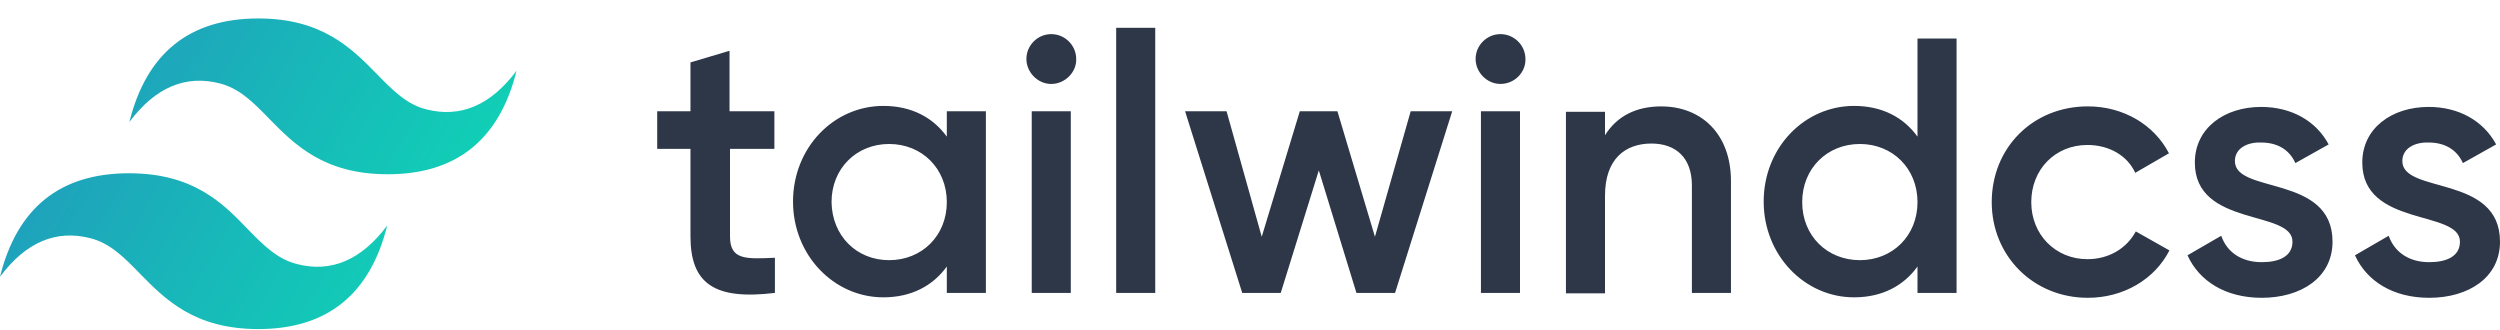
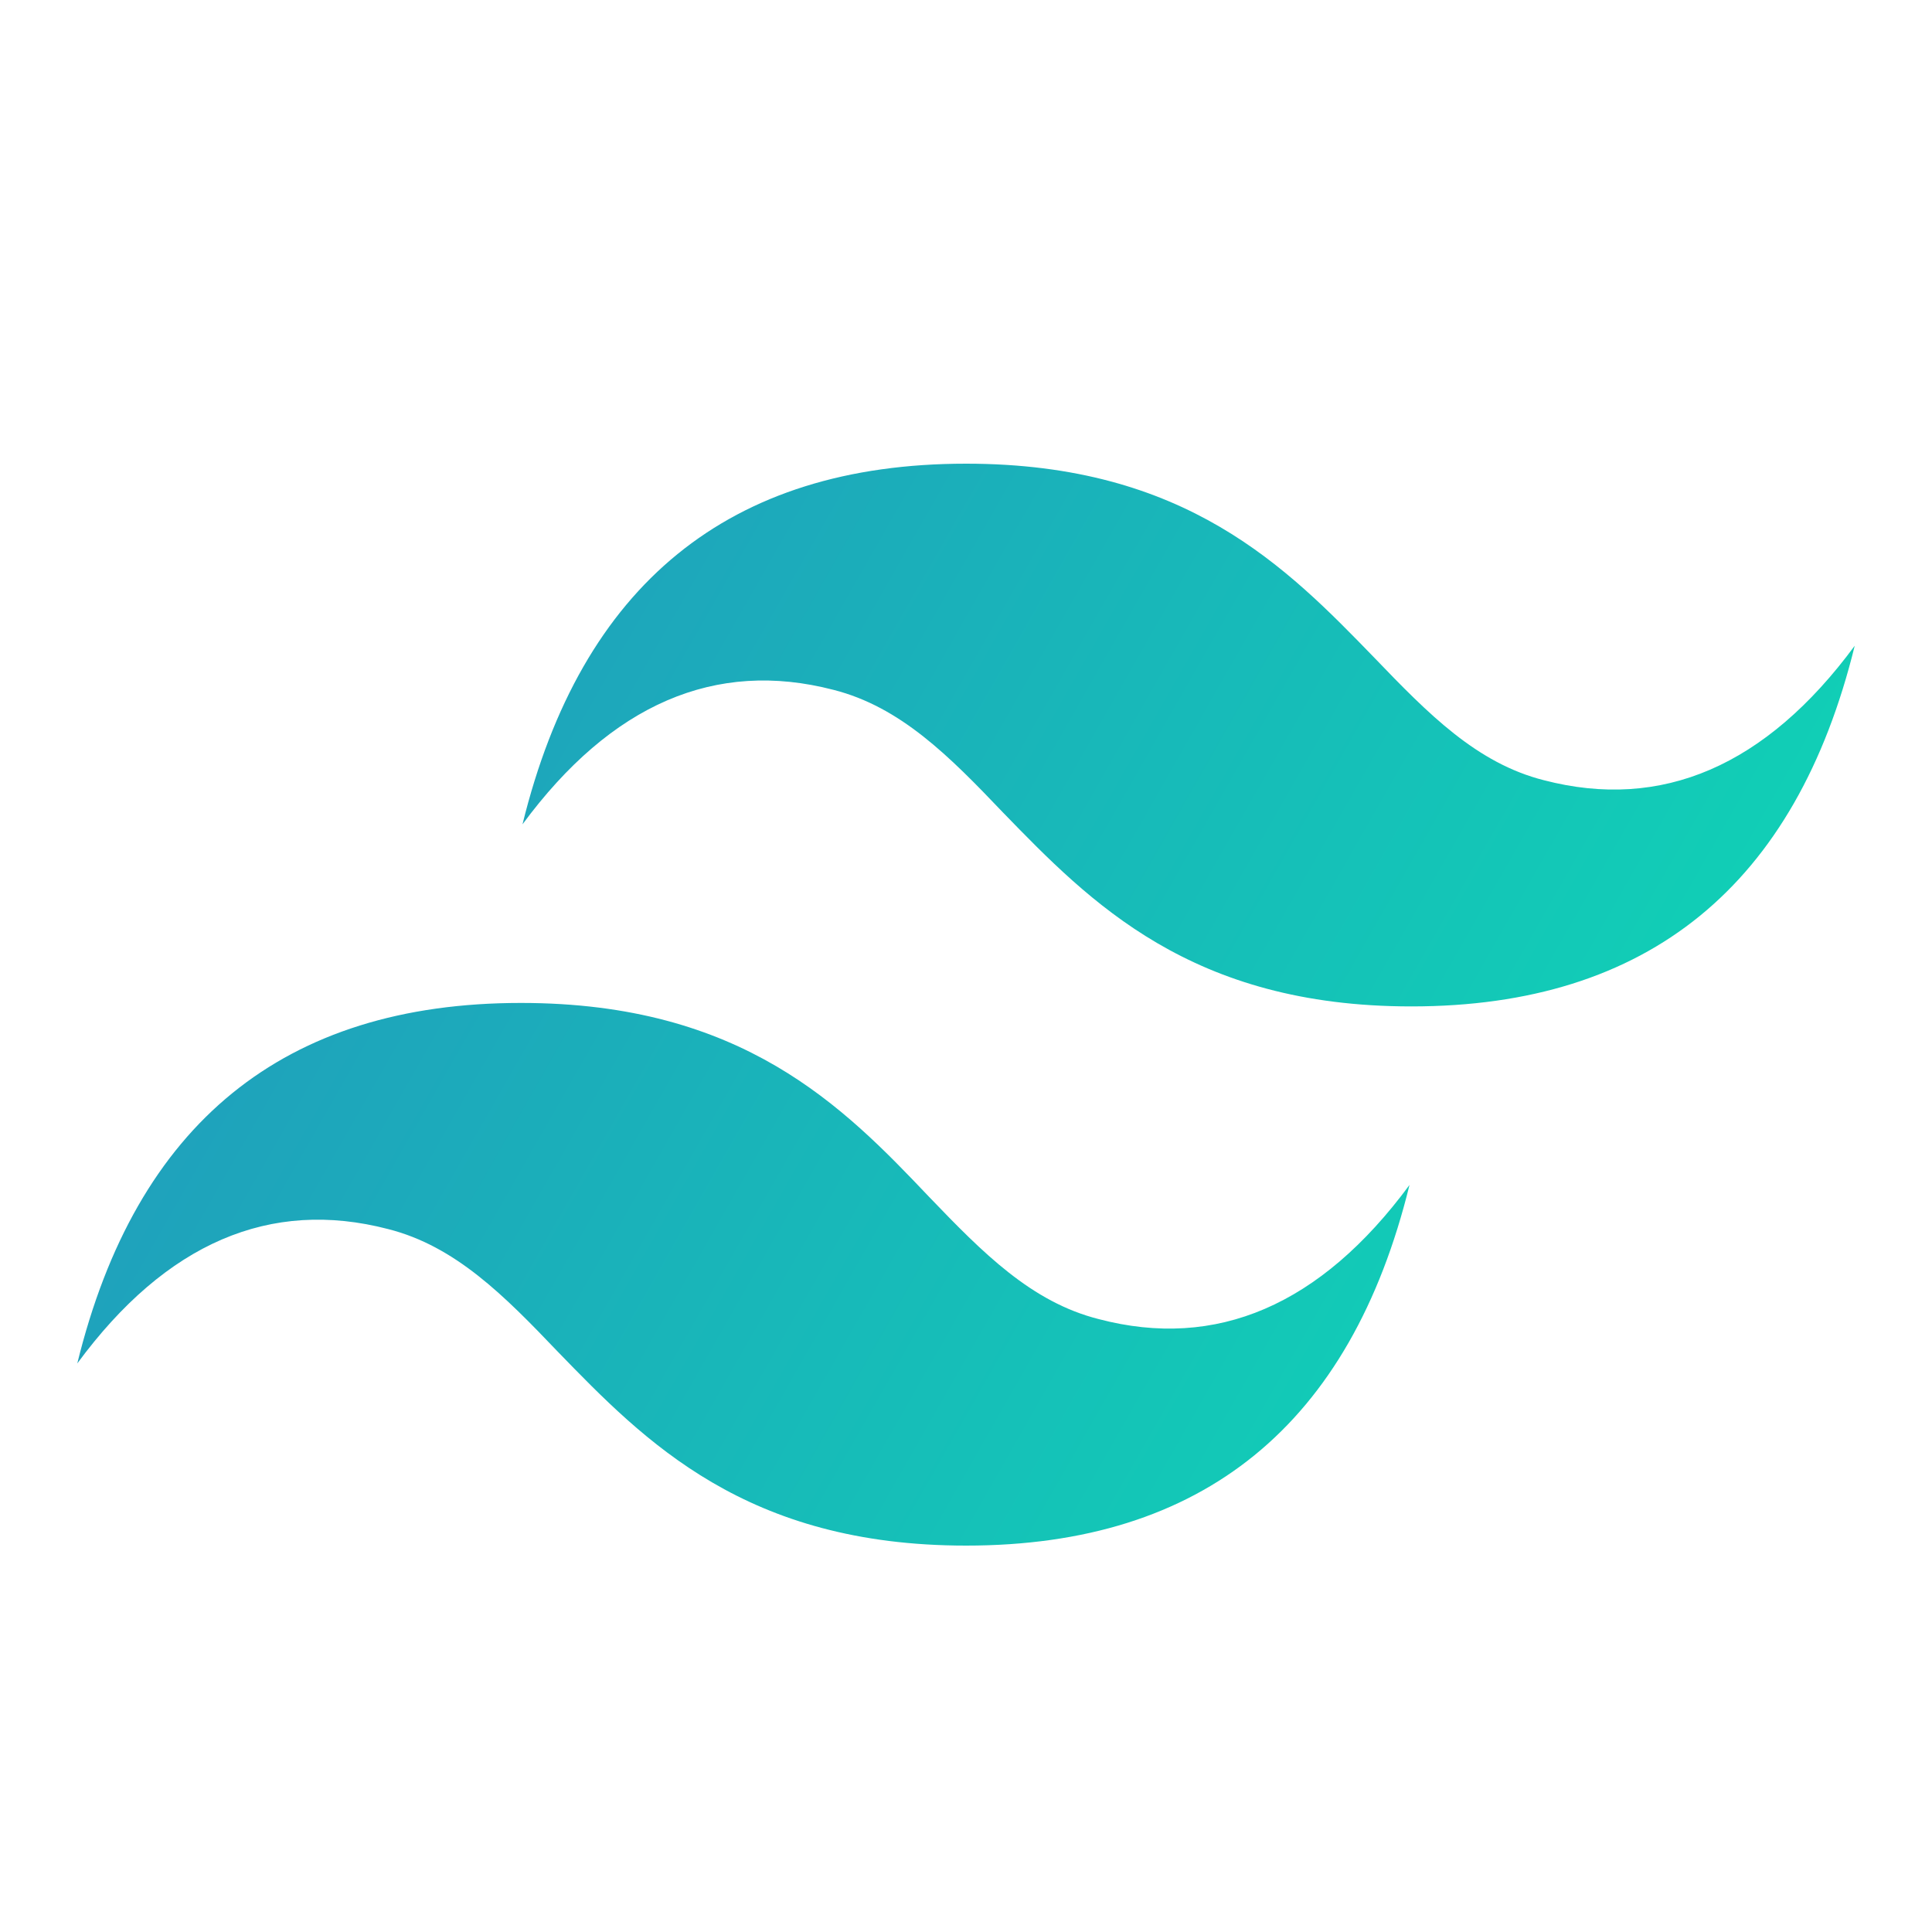
- <svg xmlns="http://www.w3.org/2000/svg" width="91" height="12" viewBox="0 0 91 12" fill="none">
-   <path d="M9.404 0.672C6.895 0.672 5.332 1.936 4.71 4.441C5.651 3.18 6.754 2.716 7.998 3.035C8.709 3.213 9.226 3.73 9.792 4.315C10.717 5.257 11.783 6.343 14.114 6.343C16.618 6.343 18.181 5.079 18.803 2.574C17.862 3.835 16.76 4.299 15.515 3.98C14.805 3.802 14.291 3.285 13.722 2.699C12.797 1.758 11.73 0.672 9.404 0.672V0.672ZM4.694 6.307C2.185 6.307 0.622 7.567 0 10.075C0.941 8.811 2.044 8.351 3.288 8.67C3.999 8.848 4.516 9.364 5.082 9.95C6.007 10.892 7.073 11.978 9.404 11.978C11.908 11.978 13.472 10.714 14.094 8.209C13.152 9.47 12.05 9.934 10.806 9.611C10.095 9.433 9.581 8.92 9.012 8.334C8.103 7.389 7.037 6.307 4.694 6.307Z" fill="url(#paint0_linear)" />
-   <path d="M28.207 5.419H26.572V8.602C26.572 9.454 27.121 9.434 28.207 9.382V10.662C26.003 10.929 25.133 10.323 25.133 8.602V5.419H23.922V4.05H25.133V2.272L26.555 1.848V4.05H28.188V5.419H28.207ZM34.464 4.05H35.886V10.662H34.464V9.701C33.964 10.395 33.184 10.823 32.153 10.823C30.357 10.823 28.866 9.293 28.866 7.338C28.866 5.366 30.357 3.855 32.154 3.855C33.184 3.855 33.964 4.28 34.464 4.974L34.464 4.05ZM32.364 9.47C33.556 9.47 34.464 8.582 34.464 7.358C34.464 6.13 33.556 5.241 32.364 5.241C31.176 5.241 30.268 6.13 30.268 7.358C30.288 8.582 31.175 9.47 32.364 9.47ZM38.266 3.056C37.769 3.056 37.361 2.628 37.361 2.147C37.361 1.65 37.769 1.242 38.266 1.242C38.763 1.242 39.174 1.65 39.174 2.147C39.191 2.628 38.763 3.056 38.266 3.056ZM37.555 10.662V4.05H38.977V10.662H37.555ZM40.629 10.662V1.012H42.051V10.662H40.629ZM51.349 4.05H52.86L50.78 10.662H49.374L48.005 6.202L46.619 10.662H45.217L43.137 4.05H44.647L45.927 8.618L47.313 4.05H48.682L50.048 8.618L51.349 4.05ZM54.617 3.055C54.12 3.055 53.712 2.628 53.712 2.147C53.712 1.65 54.12 1.242 54.617 1.242C55.115 1.242 55.526 1.65 55.526 2.147C55.542 2.628 55.134 3.055 54.617 3.055ZM53.906 10.662V4.05H55.328V10.662H53.906ZM60.466 3.873C61.941 3.873 63.007 4.886 63.007 6.59V10.662H61.585V6.752C61.585 5.738 60.999 5.225 60.111 5.225C59.169 5.225 58.422 5.774 58.422 7.124V10.678H57V4.069H58.422V4.922C58.867 4.211 59.577 3.873 60.466 3.873ZM69.797 1.403H71.219V10.662H69.797V9.701C69.299 10.395 68.517 10.823 67.487 10.823C65.689 10.823 64.198 9.293 64.198 7.338C64.198 5.366 65.689 3.855 67.487 3.855C68.517 3.855 69.299 4.28 69.797 4.974V1.403ZM67.7 9.47C68.888 9.47 69.797 8.582 69.797 7.358C69.797 6.13 68.888 5.241 67.7 5.241C66.509 5.241 65.6 6.13 65.6 7.358C65.6 8.582 66.508 9.47 67.7 9.47ZM75.998 10.84C74.01 10.84 72.499 9.313 72.499 7.358C72.499 5.383 73.99 3.872 75.998 3.872C77.298 3.872 78.417 4.547 78.95 5.58L77.723 6.291C77.44 5.669 76.781 5.277 75.981 5.277C74.81 5.277 73.938 6.166 73.938 7.358C73.938 8.546 74.826 9.434 75.981 9.434C76.781 9.434 77.42 9.026 77.743 8.424L78.967 9.115C78.433 10.165 77.298 10.84 75.998 10.84ZM81.35 5.863C81.35 7.072 84.904 6.344 84.904 8.796C84.904 10.112 83.749 10.84 82.327 10.84C81.011 10.84 80.052 10.234 79.625 9.293L80.853 8.582C81.063 9.187 81.597 9.543 82.327 9.543C82.966 9.543 83.446 9.329 83.446 8.796C83.446 7.624 79.892 8.279 79.892 5.916C79.892 4.672 80.958 3.892 82.307 3.892C83.394 3.892 84.299 4.389 84.763 5.257L83.552 5.936C83.321 5.419 82.861 5.188 82.307 5.188C81.794 5.169 81.35 5.402 81.35 5.863ZM87.445 5.863C87.445 7.072 91 6.344 91 8.796C91 10.112 89.845 10.84 88.423 10.84C87.106 10.84 86.148 10.234 85.721 9.293L86.948 8.582C87.162 9.187 87.695 9.543 88.423 9.543C89.061 9.543 89.542 9.329 89.542 8.796C89.542 7.624 85.987 8.279 85.987 5.916C85.987 4.672 87.054 3.892 88.406 3.892C89.489 3.892 90.394 4.389 90.859 5.257L89.65 5.936C89.417 5.419 88.956 5.188 88.406 5.188C87.89 5.169 87.445 5.402 87.445 5.863Z" fill="#2D3748" />
+ <svg xmlns="http://www.w3.org/2000/svg" width="25" height="25" viewBox="0 0 25 25" fill="none">
+   <path d="M12.502 6C9.434 6 7.522 7.565 6.761 10.667C7.912 9.106 9.261 8.531 10.783 8.926C11.653 9.146 12.285 9.786 12.977 10.512C14.108 11.677 15.413 13.023 18.263 13.023C21.327 13.023 23.239 11.457 24 8.356C22.849 9.917 21.5 10.492 19.978 10.096C19.108 9.876 18.481 9.236 17.784 8.511C16.653 7.345 15.348 6 12.502 6V6ZM6.741 12.978C3.673 12.978 1.761 14.538 1 17.643C2.151 16.079 3.5 15.508 5.022 15.904C5.891 16.124 6.524 16.764 7.216 17.489C8.347 18.655 9.652 20 12.502 20C15.566 20 17.478 18.435 18.239 15.333C17.088 16.894 15.739 17.469 14.217 17.069C13.347 16.849 12.72 16.214 12.023 15.488C10.912 14.318 9.607 12.978 6.741 12.978Z" fill="url(#paint0_linear)" />
  <defs>
-     <linearGradient id="paint0_linear" x1="-0.503" y1="4.256" x2="15.743" y2="13.623" gradientUnits="userSpaceOnUse">
+     <linearGradient id="paint0_linear" x1="0.385" y1="10.438" x2="20.378" y2="21.825" gradientUnits="userSpaceOnUse">
      <stop stop-color="#2298BD" />
      <stop offset="1" stop-color="#0ED7B5" />
    </linearGradient>
  </defs>
</svg>
